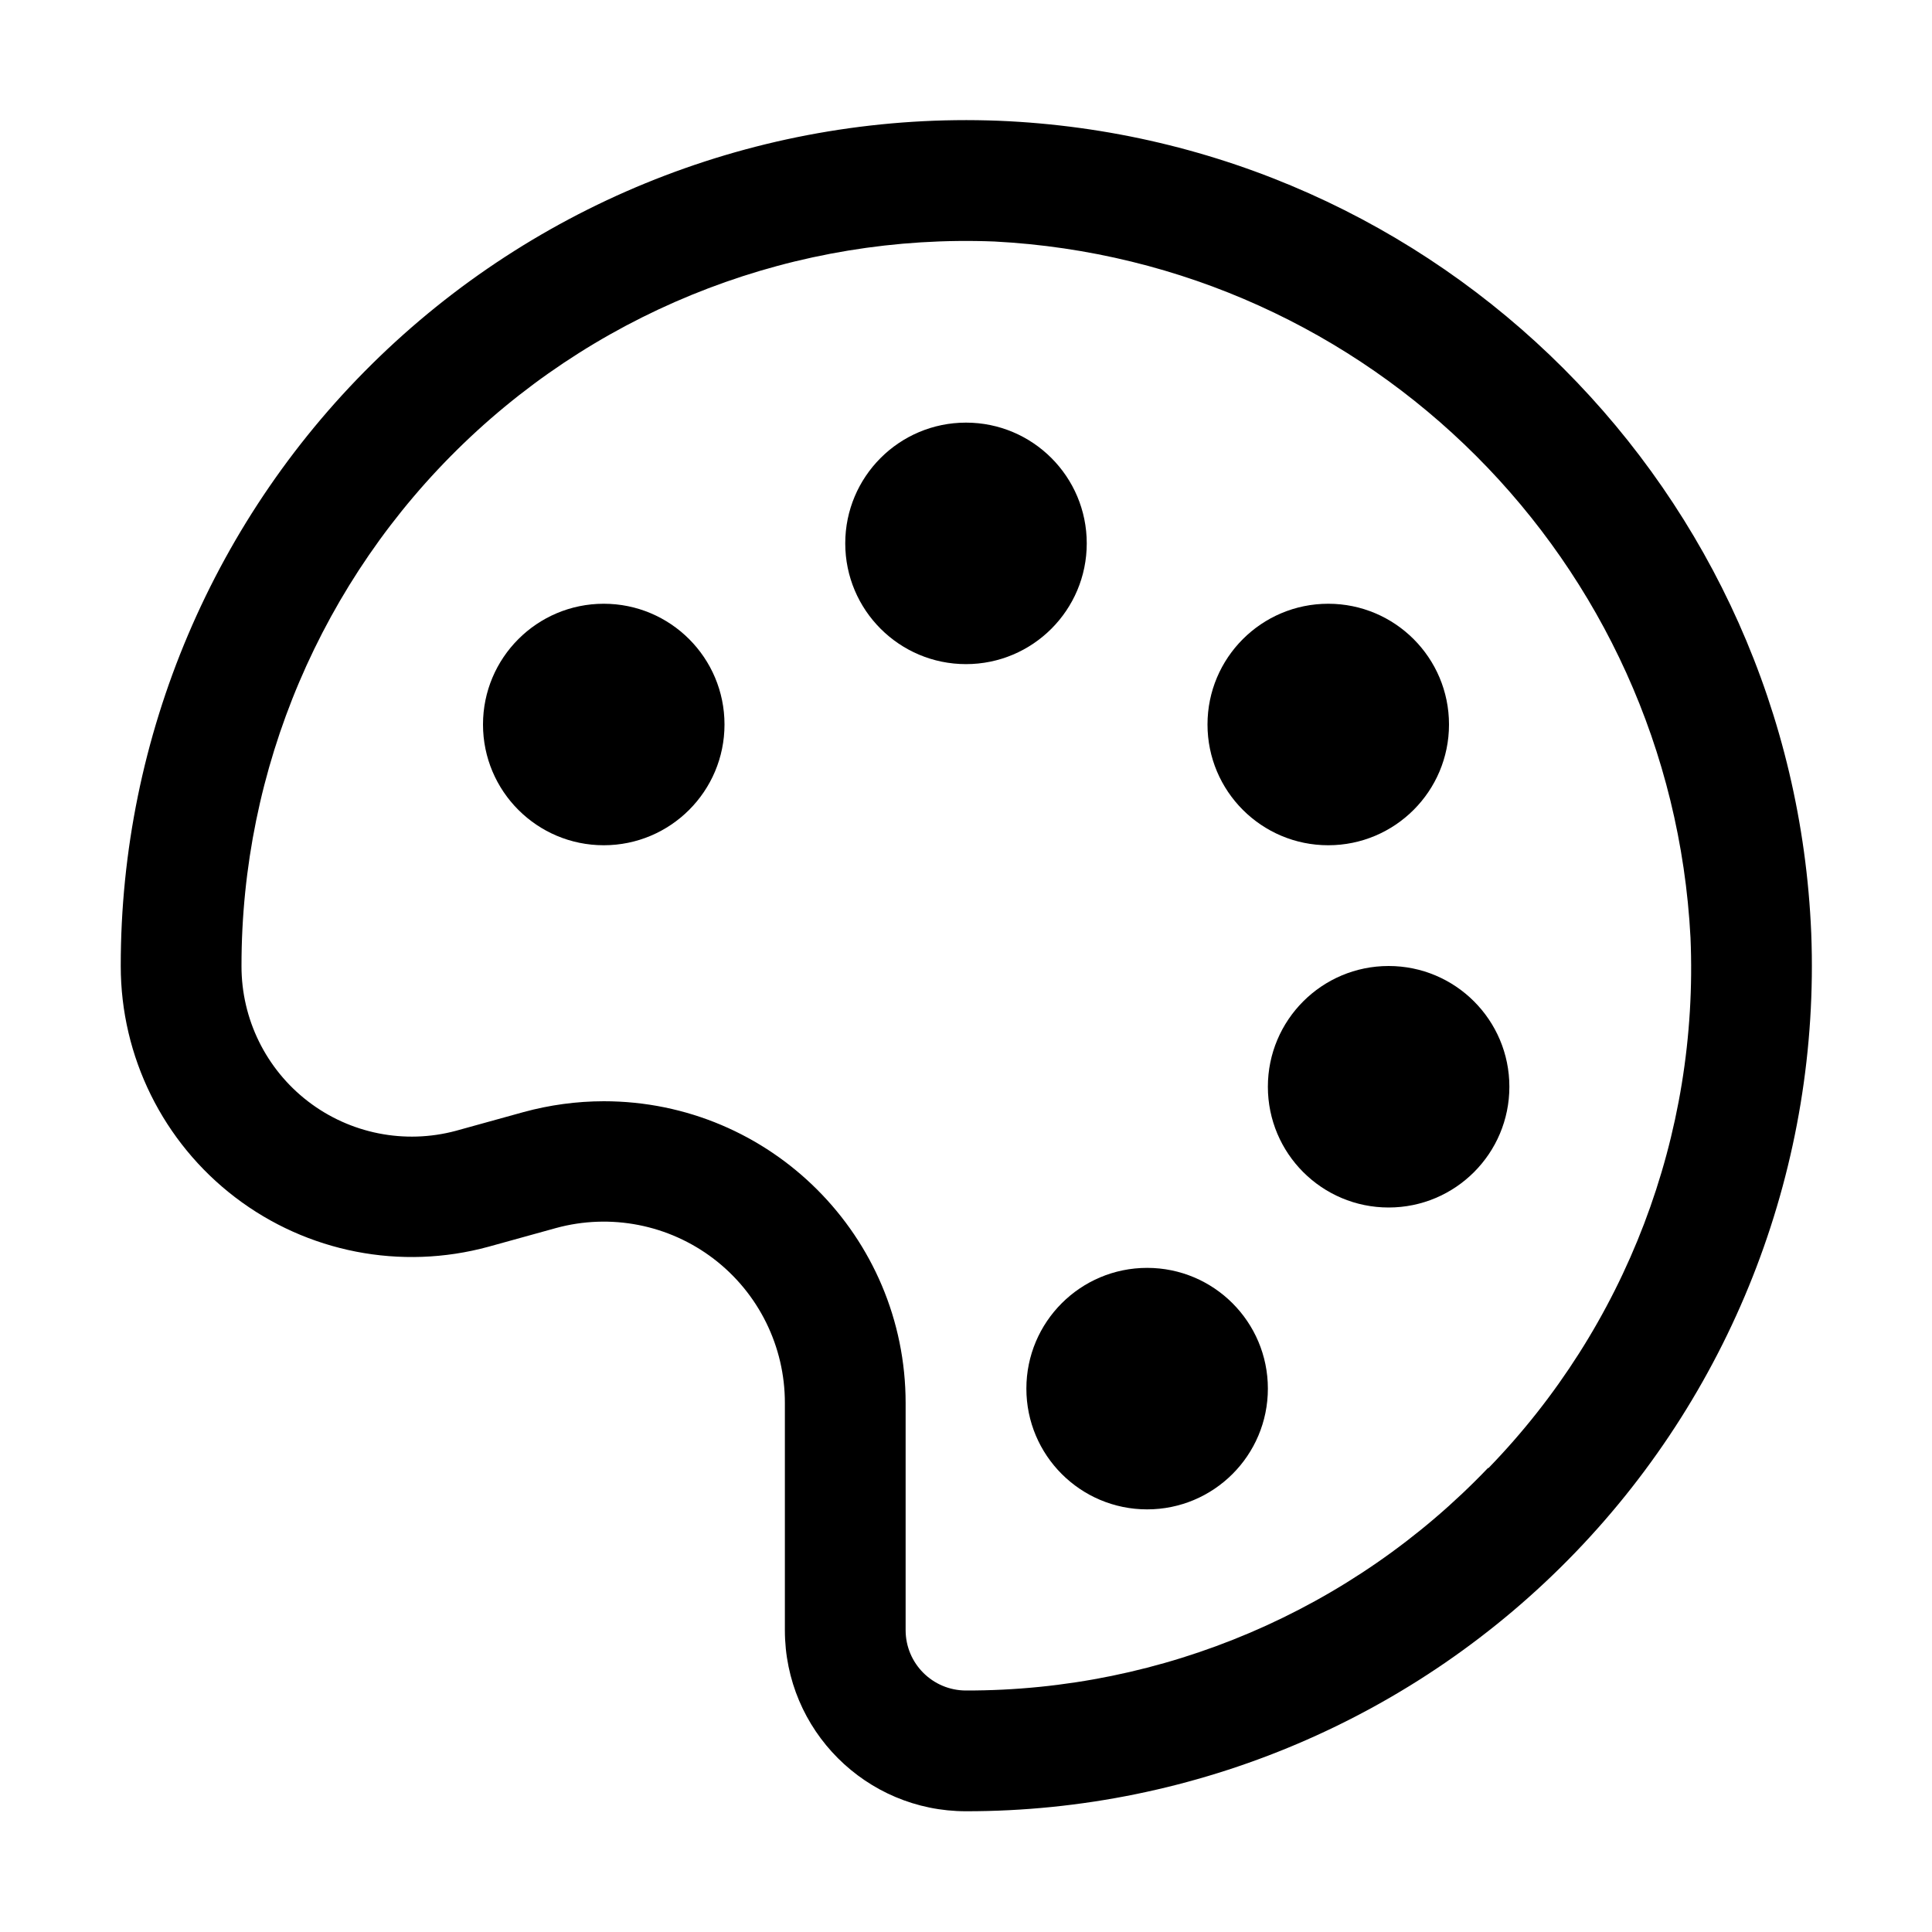
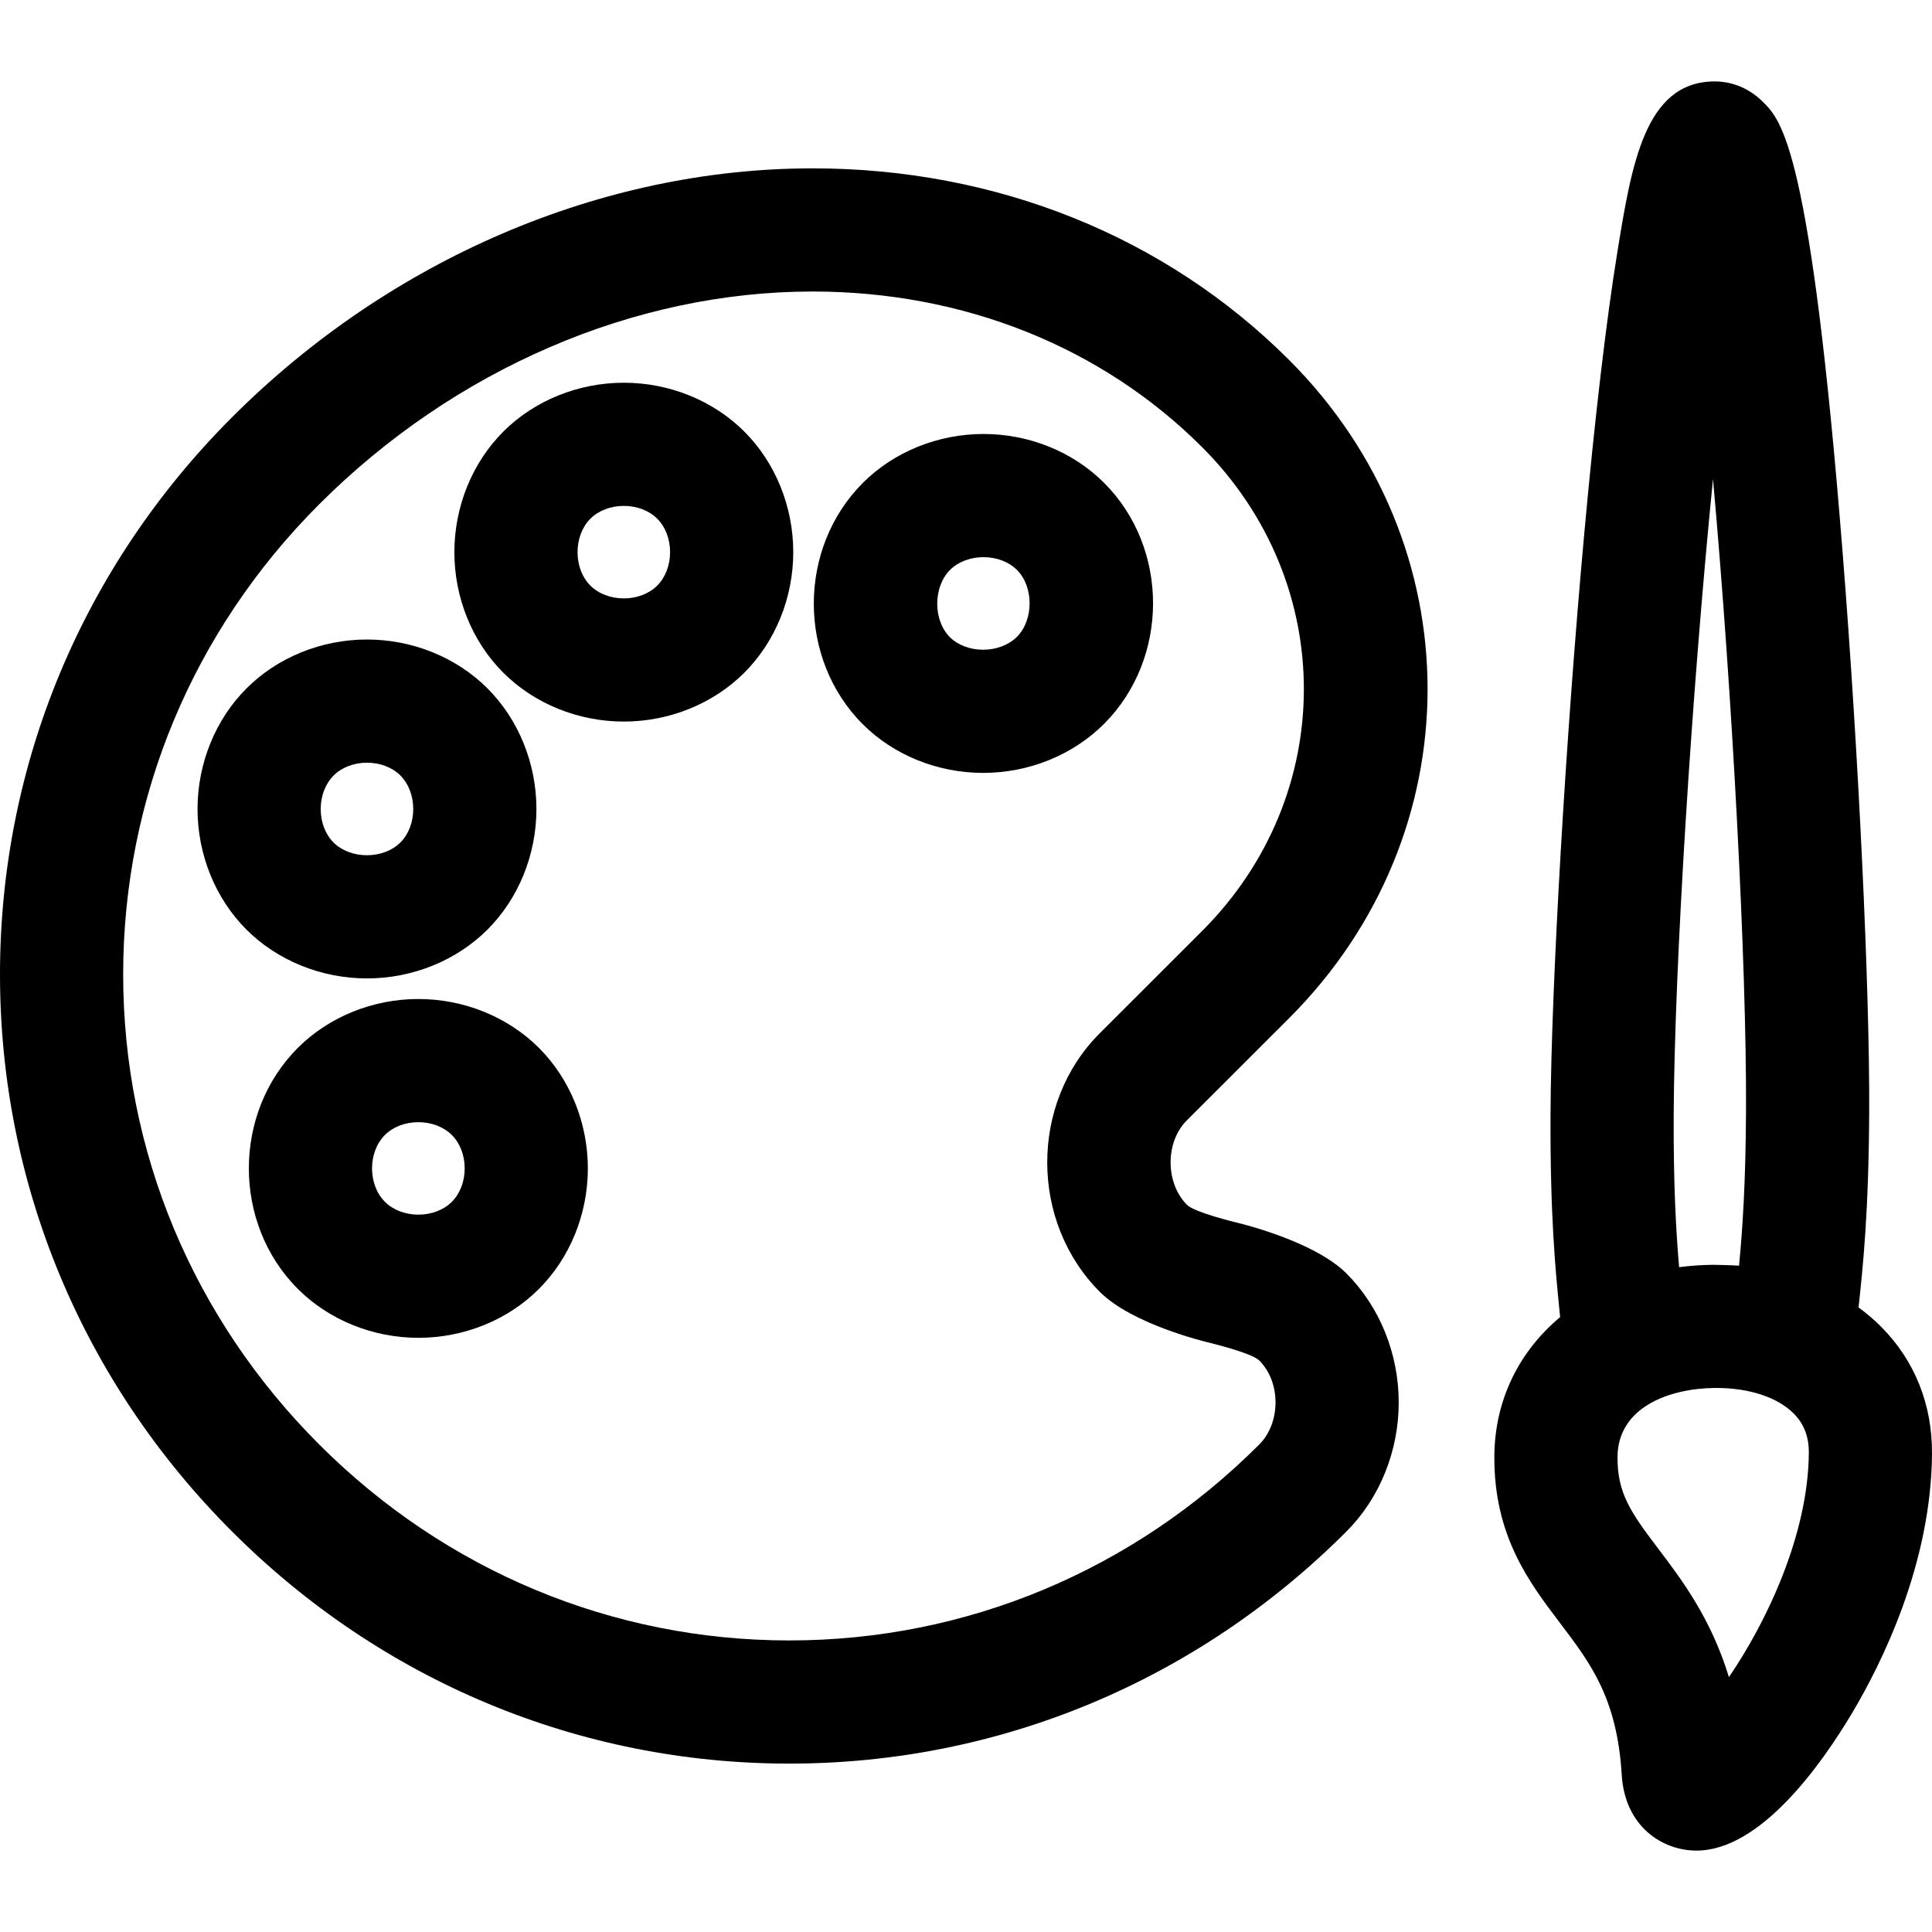
- <svg xmlns="http://www.w3.org/2000/svg" class="icon icon-pallete" viewBox="0 0 32 32">
-   <defs>
-     <style>.cls-1{fill:none;}</style>
-   </defs>
-   <circle cx="10" cy="12" r="2" />
-   <circle cx="16" cy="9" r="2" />
-   <circle cx="22" cy="12" r="2" />
-   <circle cx="23" cy="18" r="2" />
-   <circle cx="19" cy="23" r="2" />
-   <path d="M16.54,2A14,14,0,0,0,2,16a4.82,4.82,0,0,0,6.09,4.65l1.12-.31A3,3,0,0,1,13,23.24V27a3,3,0,0,0,3,3A14,14,0,0,0,30,15.46,14.05,14.05,0,0,0,16.54,2Zm8.11,22.31A11.93,11.93,0,0,1,16,28a1,1,0,0,1-1-1V23.24a5,5,0,0,0-5-5,5.07,5.07,0,0,0-1.33.18l-1.12.31A2.82,2.82,0,0,1,4,16,12,12,0,0,1,16.47,4,12.18,12.18,0,0,1,28,15.53,11.89,11.89,0,0,1,24.65,24.32Z" />
+ <svg xmlns="http://www.w3.org/2000/svg" class="icon icon-pallete" version="1.1" viewBox="0 0 235.281 235.281" style="enable-background:new 0 0 235.281 235.281;" xml:space="preserve">
+   <g>
+     <path d="M157.015,123.968c22.454-22.462,22.449-57.653-0.011-80.114c-15.06-15.059-35.673-23.352-58.045-23.352   c-25.671,0-51.441,11.048-70.701,30.311C10.035,69.038-0.001,93.136,0,118.668c0.001,25.531,10.04,49.626,28.265,67.846   c18.224,18.224,42.32,28.26,67.85,28.26s49.626-10.037,67.85-28.26c4.048-4.048,6.371-9.777,6.372-15.718   c0.002-5.946-2.323-11.677-6.37-15.718c-3.923-3.926-12.904-6.074-13.166-6.142c-0.264-0.068-5.303-1.268-6.249-2.21   c-2.646-2.645-2.66-7.639-0.034-10.27L157.015,123.968z M133.956,157.344c3.952,3.937,12.899,6.066,13.078,6.112   c0.341,0.089,5.395,1.298,6.327,2.232c1.255,1.253,1.975,3.113,1.974,5.105c-0.001,1.993-0.722,3.857-1.979,5.115   c-15.391,15.391-35.72,23.867-57.243,23.867c-21.523,0-41.852-8.476-57.244-23.868C23.479,160.519,15.001,140.191,15,118.667   c-0.001-21.525,8.475-41.856,23.866-57.249c16.468-16.47,38.372-25.917,60.094-25.917c18.365,0,35.212,6.733,47.438,18.958   c16.514,16.515,16.518,42.388,0.012,58.9l-12.501,12.492C125.392,134.384,125.409,148.802,133.956,157.344z" />
+     <path d="M50.945,121.66c-5.541,0-10.887,2.166-14.674,5.949c-7.955,7.959-7.954,21.404,0.003,29.36   c3.786,3.783,9.137,5.952,14.683,5.952c5.55,0,10.901-2.172,14.669-5.949c3.788-3.782,5.962-9.131,5.964-14.676   c0.001-5.545-2.169-10.895-5.956-14.68C61.847,123.831,56.493,121.66,50.945,121.66z M55.018,146.367   c-0.985,0.988-2.465,1.554-4.061,1.554c-1.6,0-3.087-0.569-4.079-1.561c-2.093-2.093-2.092-6.052-0.002-8.143   c0.991-0.989,2.474-1.557,4.069-1.557c1.601,0,3.091,0.571,4.087,1.566c0.991,0.99,1.559,2.472,1.559,4.065   C56.59,143.884,56.021,145.366,55.018,146.367z" />
+     <path d="M59.366,113.205c3.788-3.783,5.96-9.135,5.96-14.683c0-5.546-2.171-10.898-5.955-14.684   c-3.782-3.785-9.131-5.957-14.677-5.957c-5.552,0-10.905,2.175-14.678,5.959c-3.786,3.783-5.958,9.133-5.96,14.679   c-0.002,5.545,2.165,10.896,5.952,14.686c3.786,3.78,9.137,5.947,14.682,5.948C50.237,119.153,55.588,116.983,59.366,113.205z    M39.056,98.526c0.001-1.598,0.57-3.083,1.572-4.084c0.989-0.991,2.471-1.56,4.066-1.56c1.594,0,3.076,0.568,4.066,1.559   c0.995,0.995,1.565,2.483,1.565,4.081c0,1.596-0.568,3.079-1.564,4.073c-0.99,0.99-2.474,1.558-4.072,1.558   c-1.601,0-3.089-0.57-4.078-1.557C39.623,101.606,39.056,100.122,39.056,98.526z" />
+     <path d="M75.973,46.609c-5.545,0-10.896,2.169-14.678,5.95c-3.791,3.788-5.963,9.146-5.961,14.697   c0.002,5.545,2.174,10.891,5.953,14.662c3.782,3.784,9.132,5.955,14.679,5.955c5.546,0,10.896-2.169,14.676-5.949   c3.788-3.783,5.961-9.133,5.962-14.68c0.001-5.548-2.172-10.901-5.955-14.681C86.87,48.78,81.521,46.609,75.973,46.609z    M80.039,71.313c-0.991,0.991-2.476,1.56-4.073,1.56c-1.597,0-3.08-0.568-4.076-1.565c-0.988-0.986-1.555-2.465-1.556-4.057   c0-1.6,0.57-3.088,1.565-4.083c0.991-0.99,2.476-1.559,4.074-1.559c1.595,0,3.076,0.566,4.068,1.56   c0.993,0.993,1.563,2.477,1.563,4.073C81.604,68.837,81.035,70.319,80.039,71.313z" />
+     <path d="M134.455,58.801c-3.776-3.781-9.125-5.95-14.677-5.95c-5.555,0-10.908,2.168-14.688,5.946   c-7.966,7.966-7.982,21.422-0.027,29.396c3.776,3.77,9.121,5.932,14.663,5.932c5.564,0,10.931-2.174,14.731-5.973   C142.41,80.181,142.405,66.736,134.455,58.801z M123.846,77.551c-1.001,1.001-2.503,1.574-4.119,1.574   c-1.598,0-3.08-0.564-4.055-1.537c-2.056-2.061-2.044-6.114,0.025-8.183c0.987-0.987,2.475-1.553,4.081-1.553   c1.599,0,3.08,0.565,4.071,1.558C125.903,71.458,125.897,75.495,123.846,77.551z" />
+     <path d="M229.089,161.576c-0.848-0.854-1.771-1.636-2.753-2.353c0.525-4.86,1.242-11.518,1.296-23.841   c0.073-14.877-1.282-43.439-3.221-67.914c-3.908-49.309-7.422-52.787-9.747-55.088c-1.639-1.623-3.738-2.496-5.98-2.464   c-8.36,0.115-9.986,10.119-11.709,20.71c-1.355,8.339-2.753,20.215-4.041,34.343c-2.268,24.873-4.034,55.267-4.11,70.703   c-0.055,12.389,0.606,19.037,1.088,23.892c0.029,0.288,0.055,0.559,0.083,0.834c-4.977,4.157-7.967,10.072-8.011,16.924   c-0.07,9.693,4.222,15.354,8.01,20.349c3.721,4.906,6.934,9.144,7.502,18.469c0.385,6.337,4.985,9.226,9.096,9.228   c0.001,0,0.002,0,0.003,0c7.792,0,15.202-10.466,18.926-16.705c3.604-6.038,9.663-18.175,9.76-31.634   C235.319,171.035,233.178,165.692,229.089,161.576z M203.824,135.741c0.087-17.855,2.182-51.262,4.786-77.407   c2.345,26.041,4.109,59.238,4.022,76.978c-0.039,8.874-0.442,14.592-0.849,18.825c-0.913-0.071-3.134-0.109-3.134-0.109   c-1.426,0.015-2.816,0.114-4.165,0.29C204.122,150.119,203.785,144.453,203.824,135.741z M210.551,204.241   c-2.195-7.181-5.766-11.889-8.605-15.635c-3.374-4.449-4.994-6.782-4.962-11.183c0.038-6.105,6.393-8.339,11.815-8.396l0.204-0.001   c4.031,0,7.474,1.138,9.445,3.122c1.246,1.254,1.846,2.819,1.833,4.778C220.209,186.929,215.106,197.573,210.551,204.241z" />
+   </g>
</svg>
